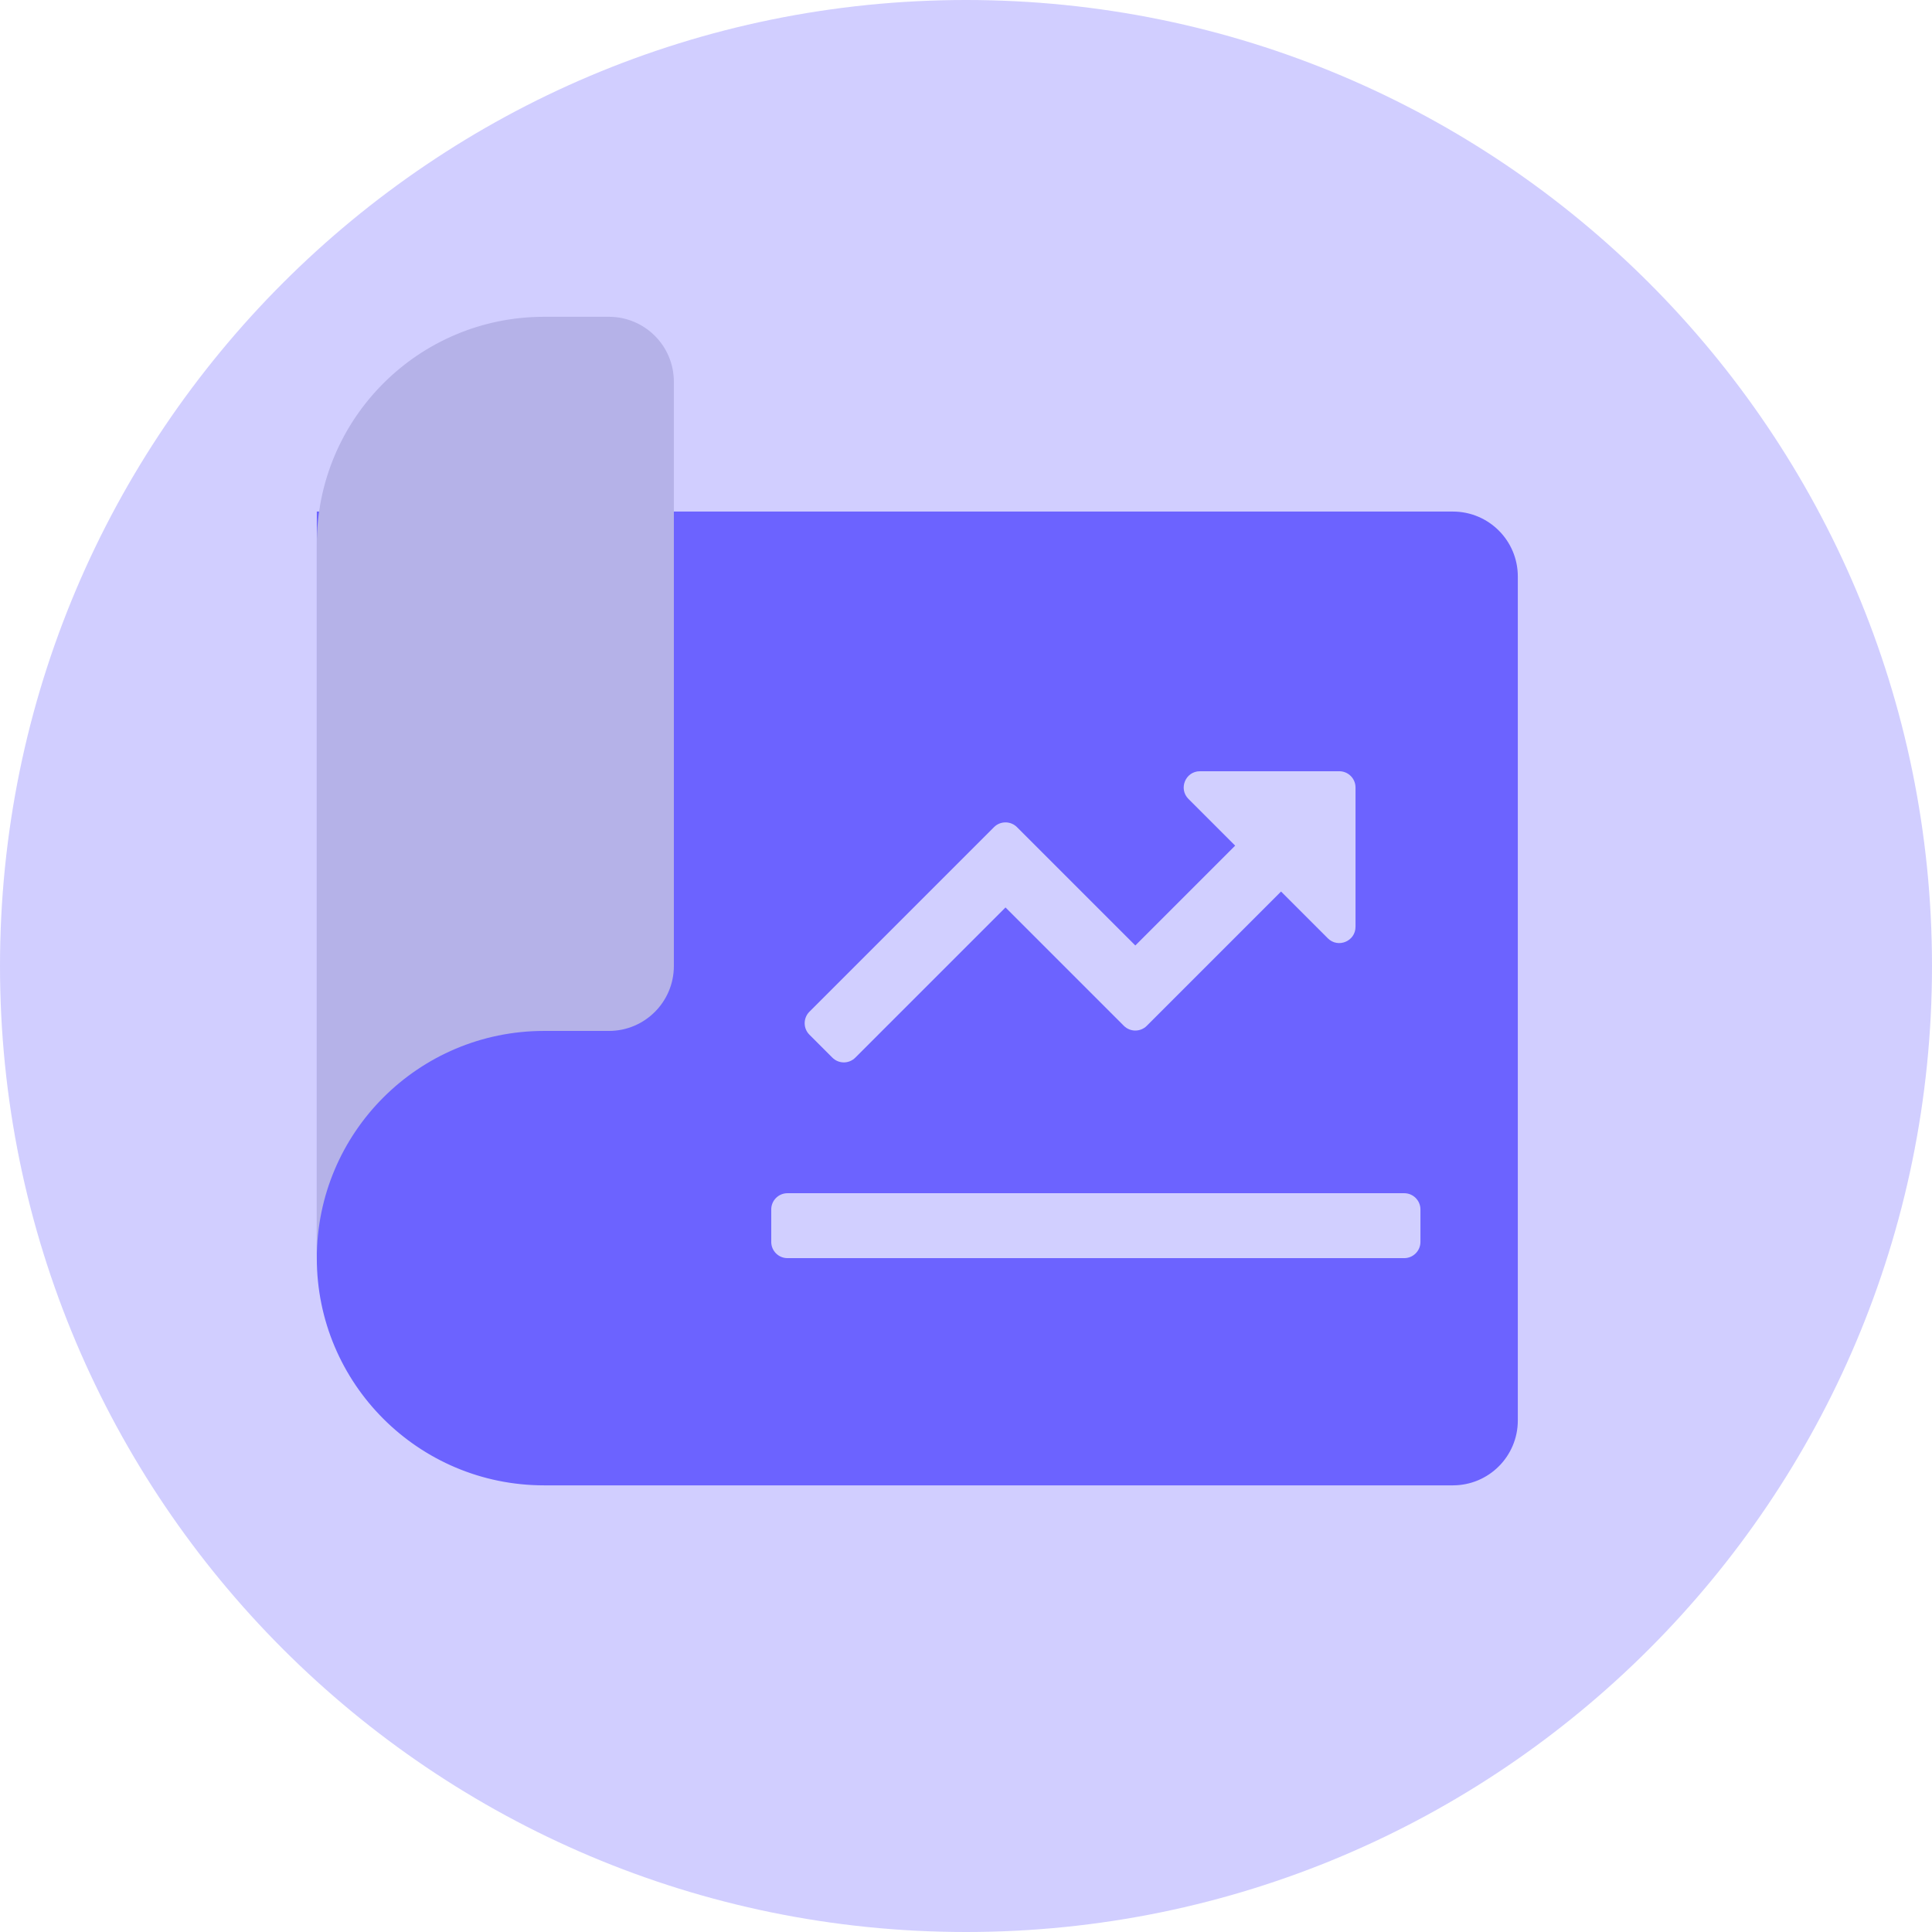
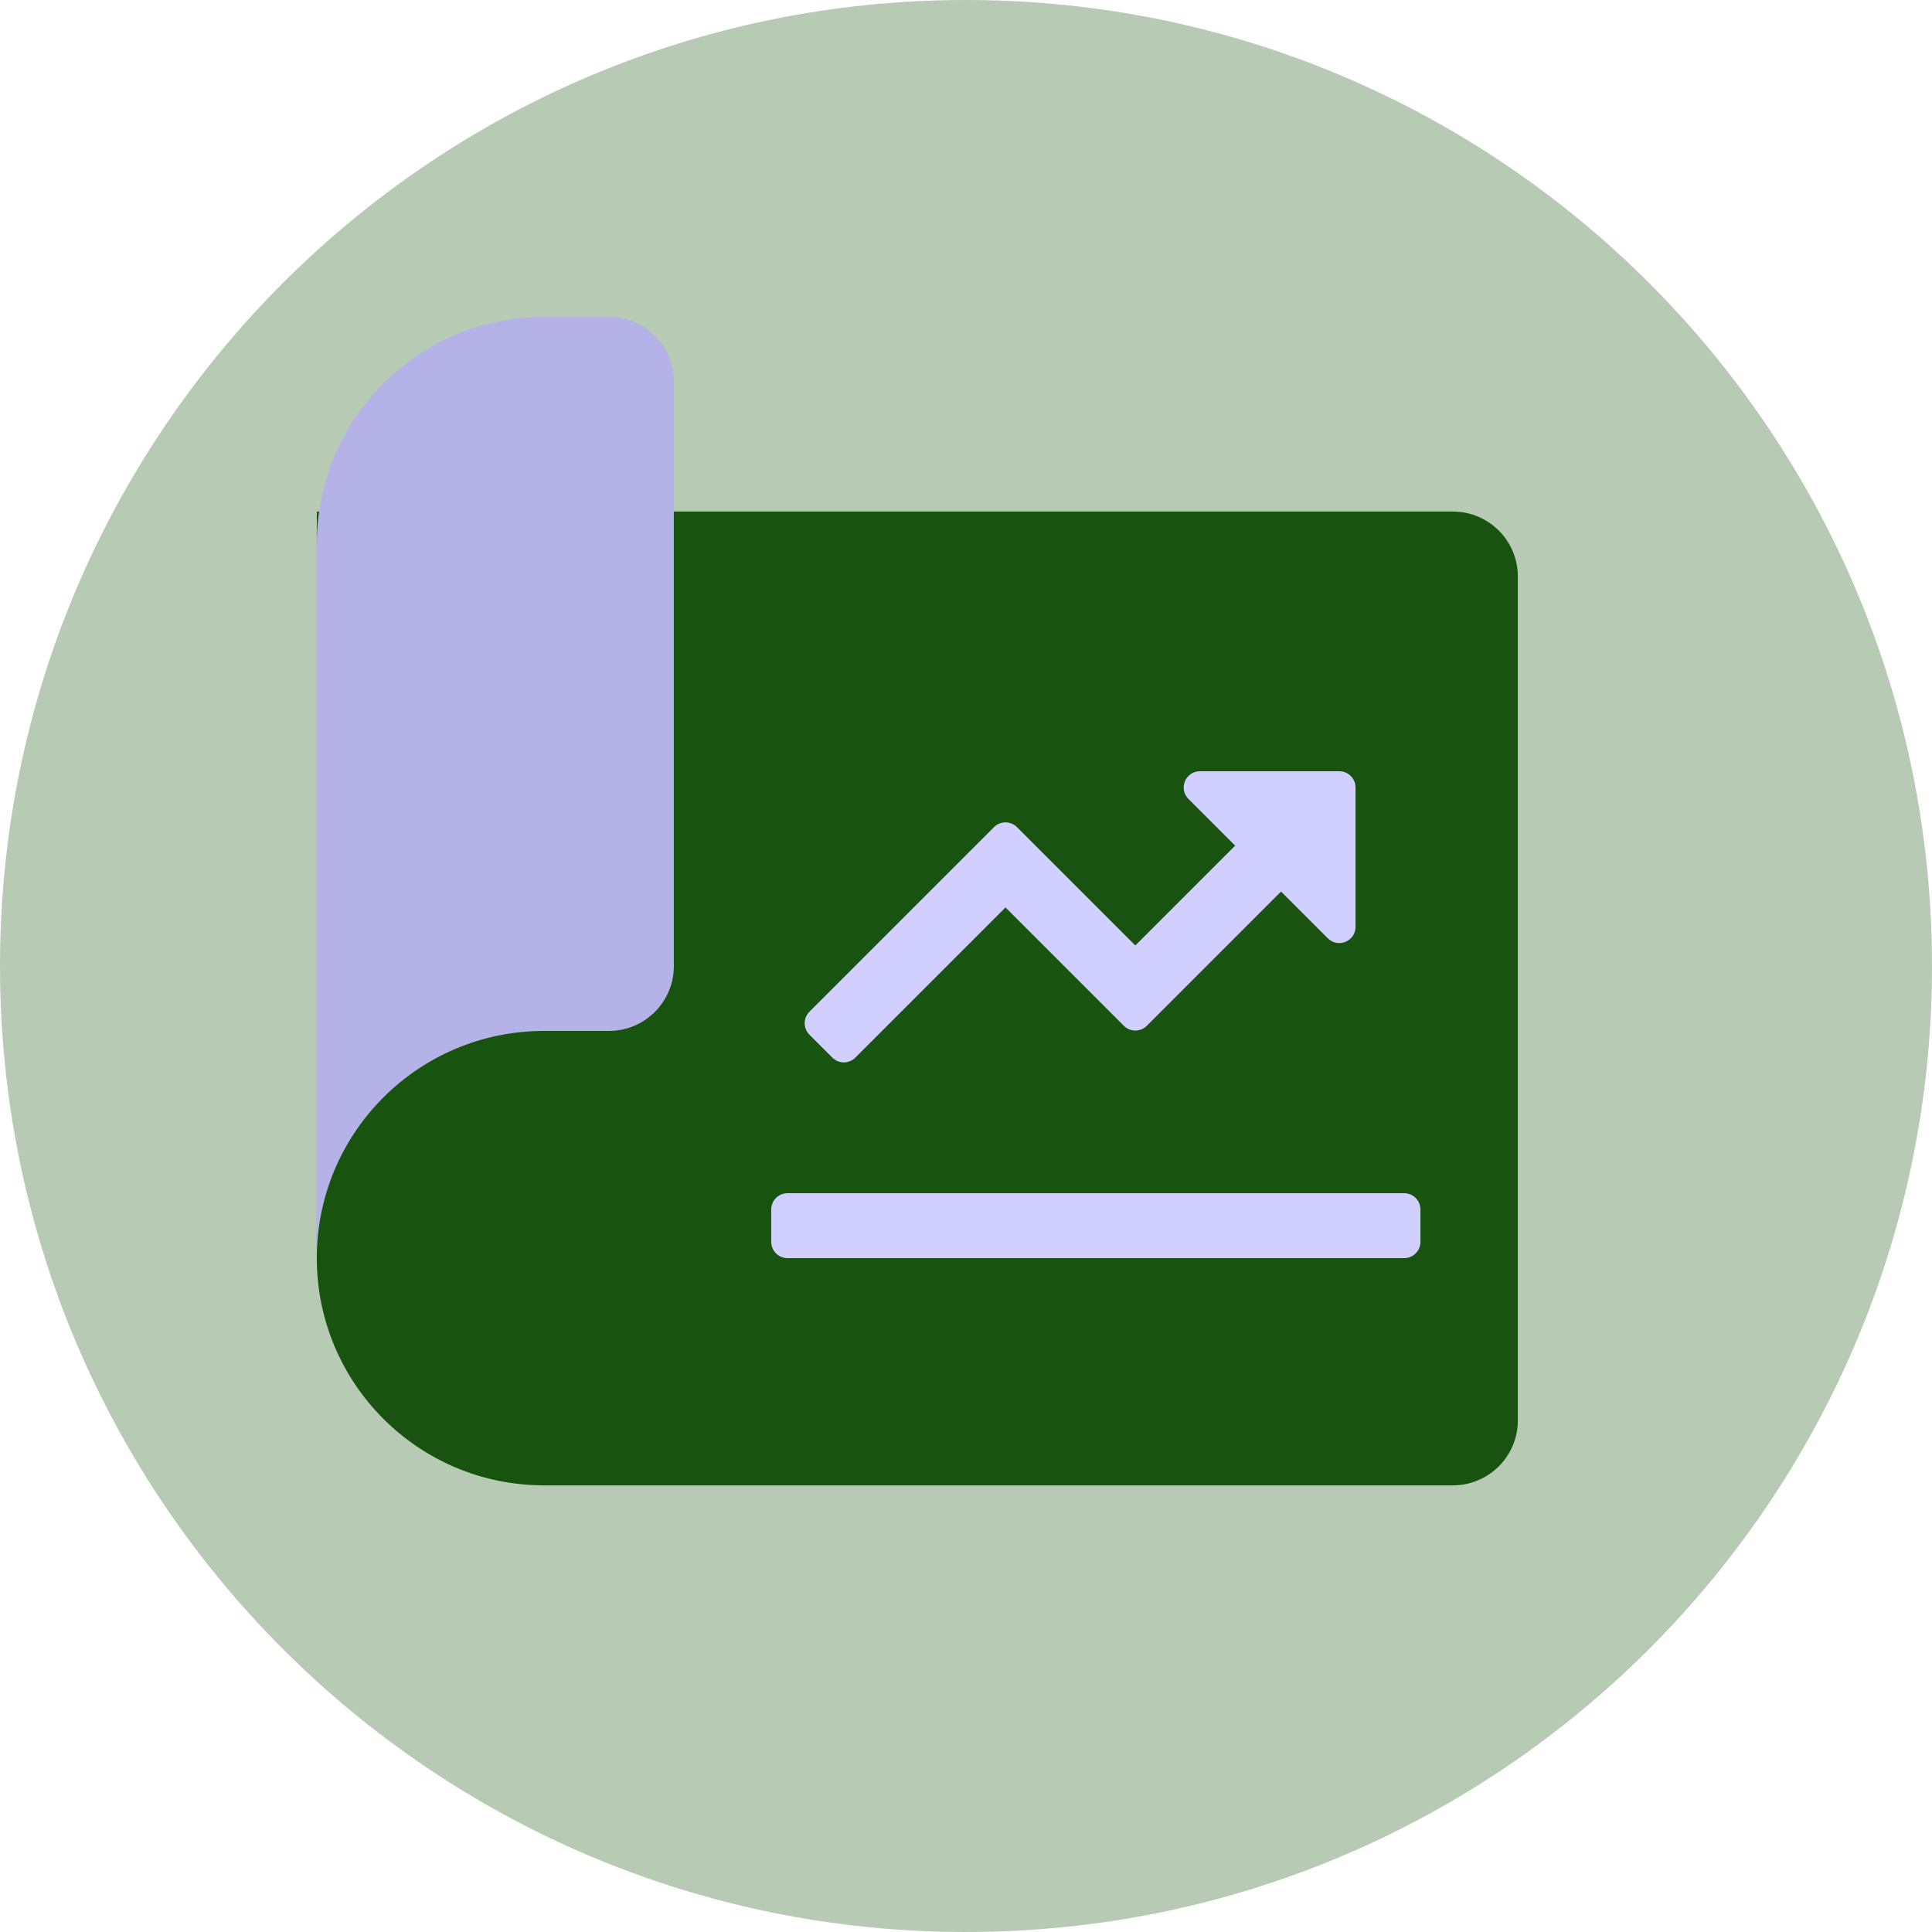
<svg xmlns="http://www.w3.org/2000/svg" width="124" height="124" viewBox="0 0 124 124" fill="none">
-   <circle cx="62" cy="62" r="62" fill="#6C63FF" fill-opacity="0.31" />
-   <path d="M20.333 32.833H93.25C95.552 32.833 97.417 34.698 97.417 37V91.167C97.417 93.469 95.552 95.333 93.25 95.333H34.917C26.863 95.333 20.333 88.804 20.333 80.75V32.833Z" fill="#6C63FF" />
+   <circle cx="62" cy="62" r="62" fill="#18540f" fill-opacity="0.31" />
+   <path d="M20.333 32.833H93.25C95.552 32.833 97.417 34.698 97.417 37V91.167C97.417 93.469 95.552 95.333 93.25 95.333H34.917C26.863 95.333 20.333 88.804 20.333 80.75V32.833Z" fill="#18540f" />
  <path d="M34.917 66.167H39.083C41.385 66.167 43.25 64.302 43.25 62V24.5C43.25 22.198 41.385 20.333 39.083 20.333H34.917C26.863 20.333 20.333 26.863 20.333 34.917V80.75C20.333 72.696 26.863 66.167 34.917 66.167Z" fill="#B5B2E8" />
  <path d="M50.542 76.583H90.125C90.7 76.583 91.167 77.05 91.167 77.625V79.708C91.167 80.283 90.7 80.75 90.125 80.75H50.542C49.967 80.75 49.5 80.283 49.5 79.708V77.625C49.5 77.05 49.967 76.583 50.542 76.583Z" fill="#D1CFFF" />
  <path d="M53.423 67.881L51.95 66.408C51.544 66.002 51.544 65.342 51.95 64.935L63.798 53.087C64.204 52.681 64.865 52.681 65.271 53.087L72.867 60.683L81.81 51.74L84.756 54.685L73.604 65.838C73.198 66.244 72.537 66.244 72.131 65.838L64.535 58.242L54.898 67.879C54.49 68.29 53.831 68.29 53.423 67.881Z" fill="#D1CFFF" />
  <path d="M76.279 51.279L85.223 60.223C85.877 60.877 87 60.413 87 59.485V50.542C87 49.967 86.533 49.5 85.958 49.5H77.015C76.088 49.5 75.623 50.623 76.279 51.279Z" fill="#D1CFFF" />
</svg>
